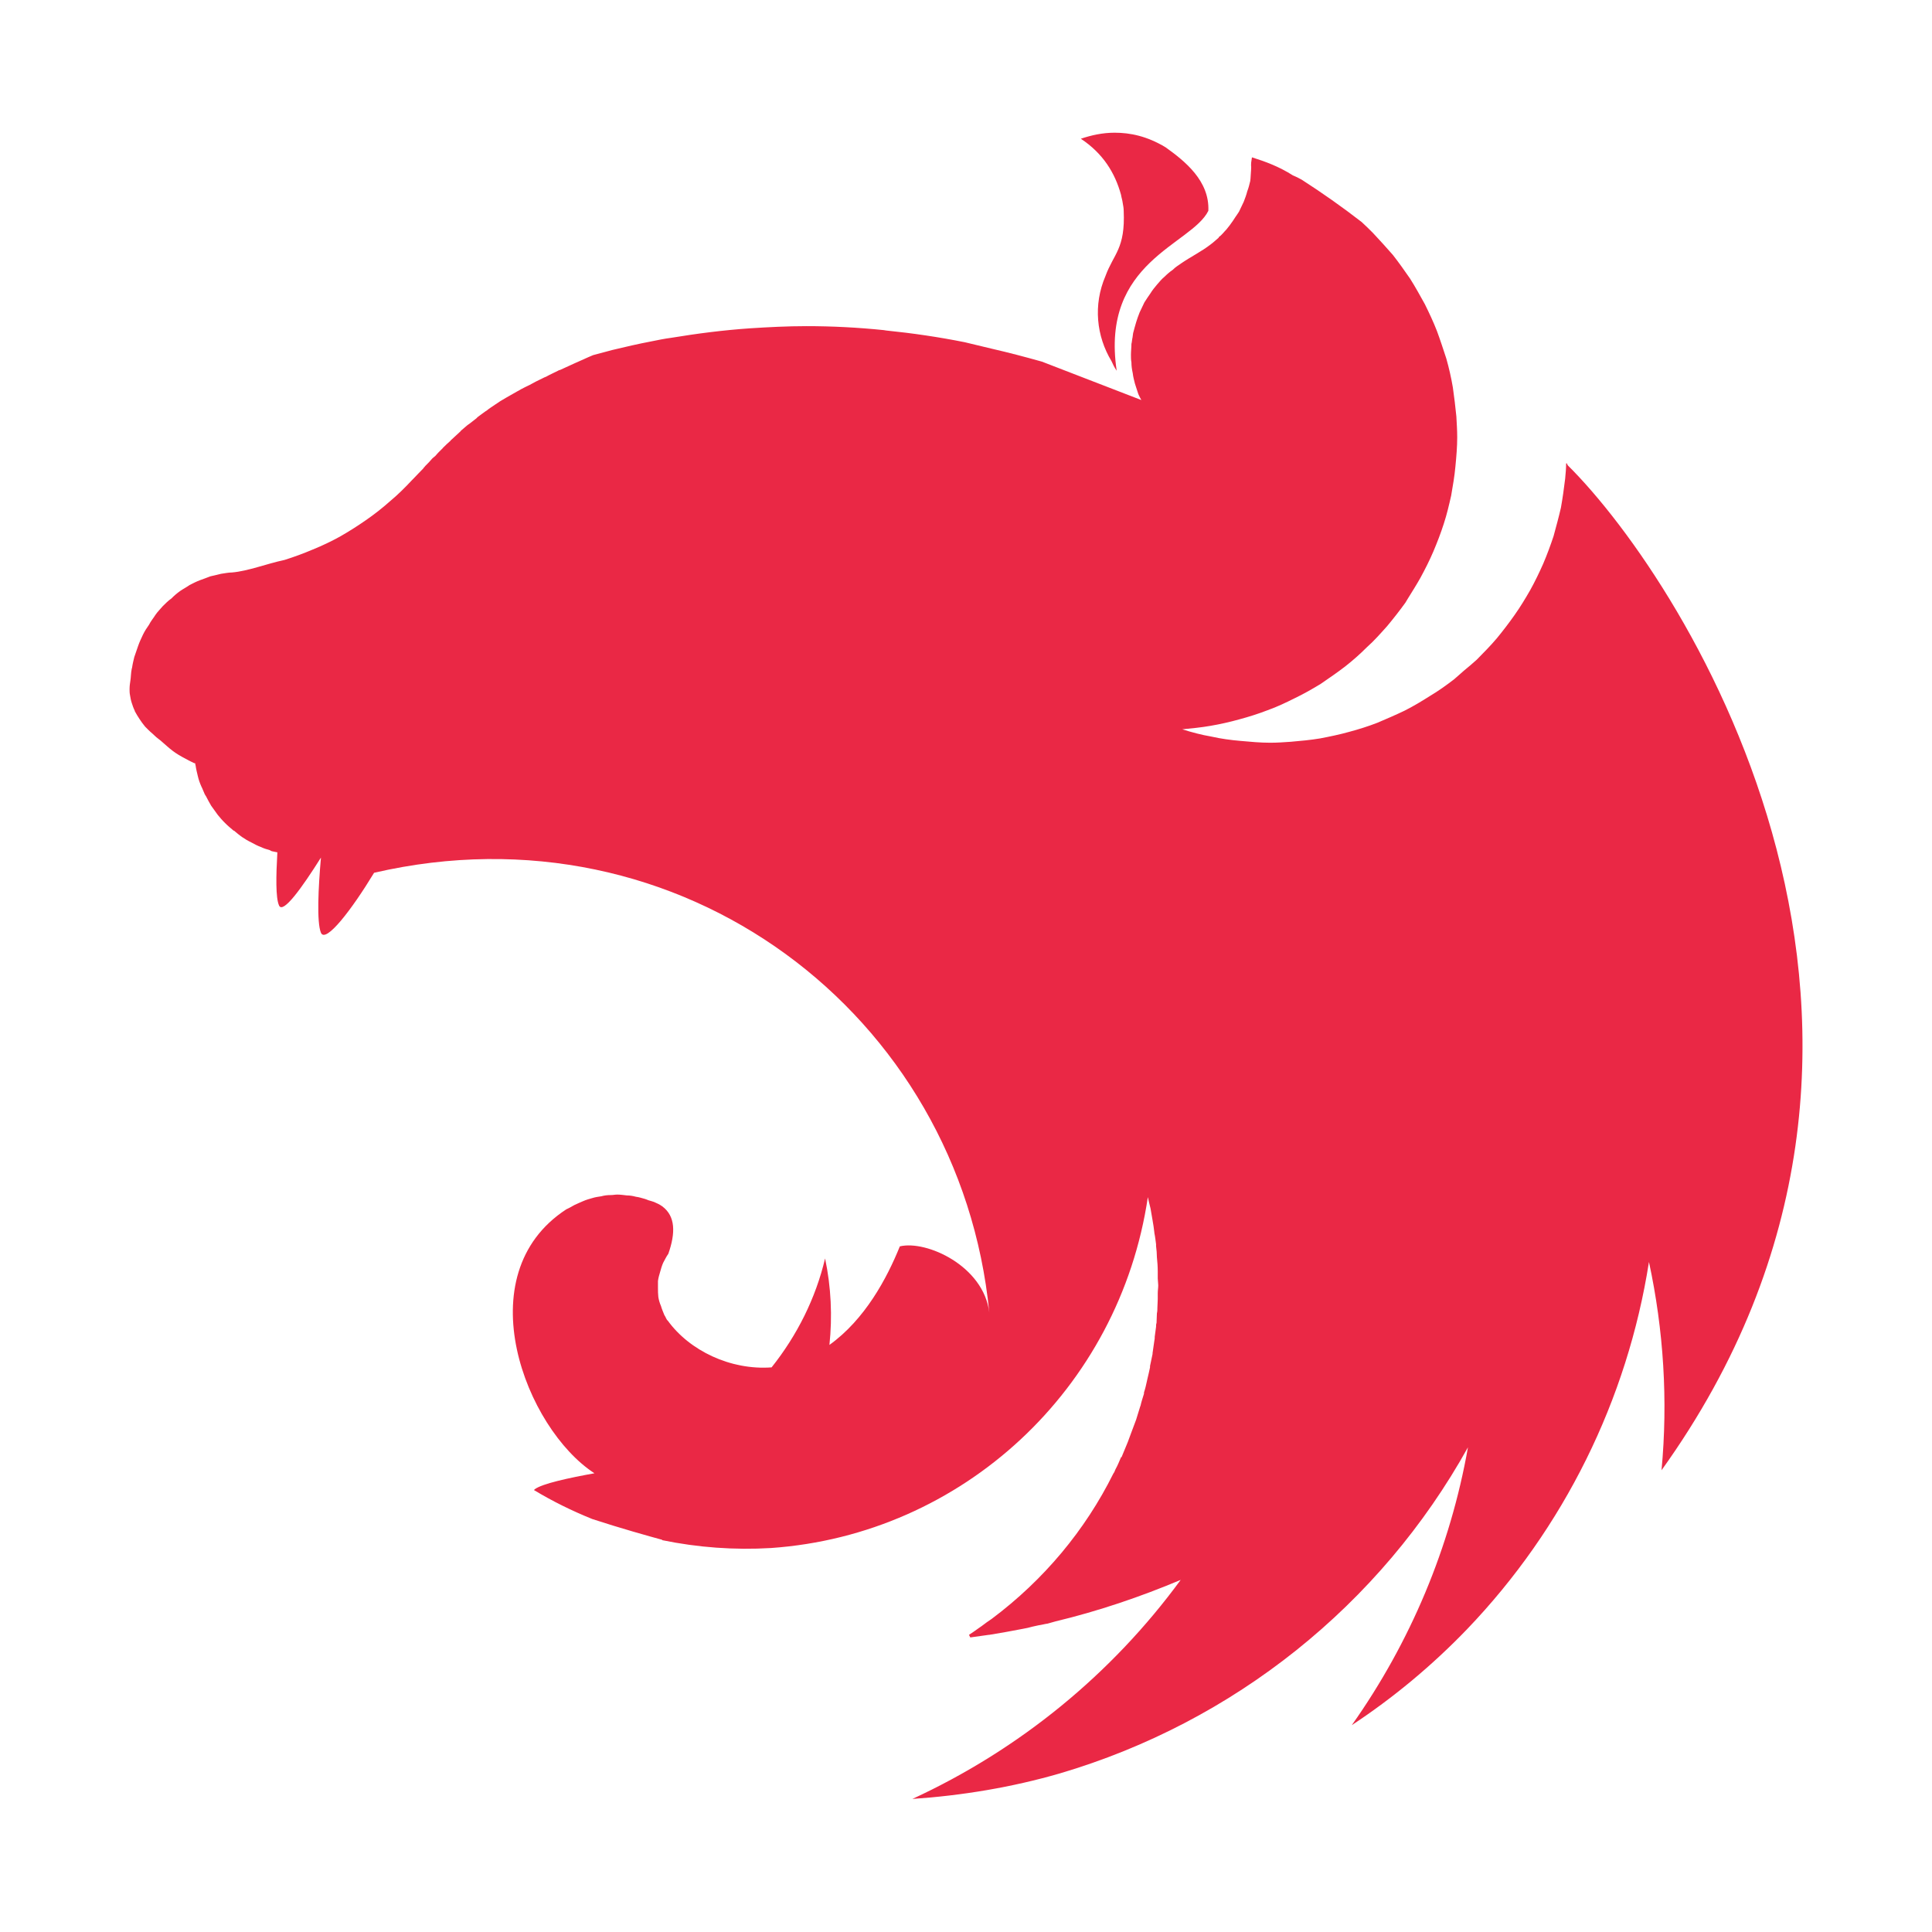
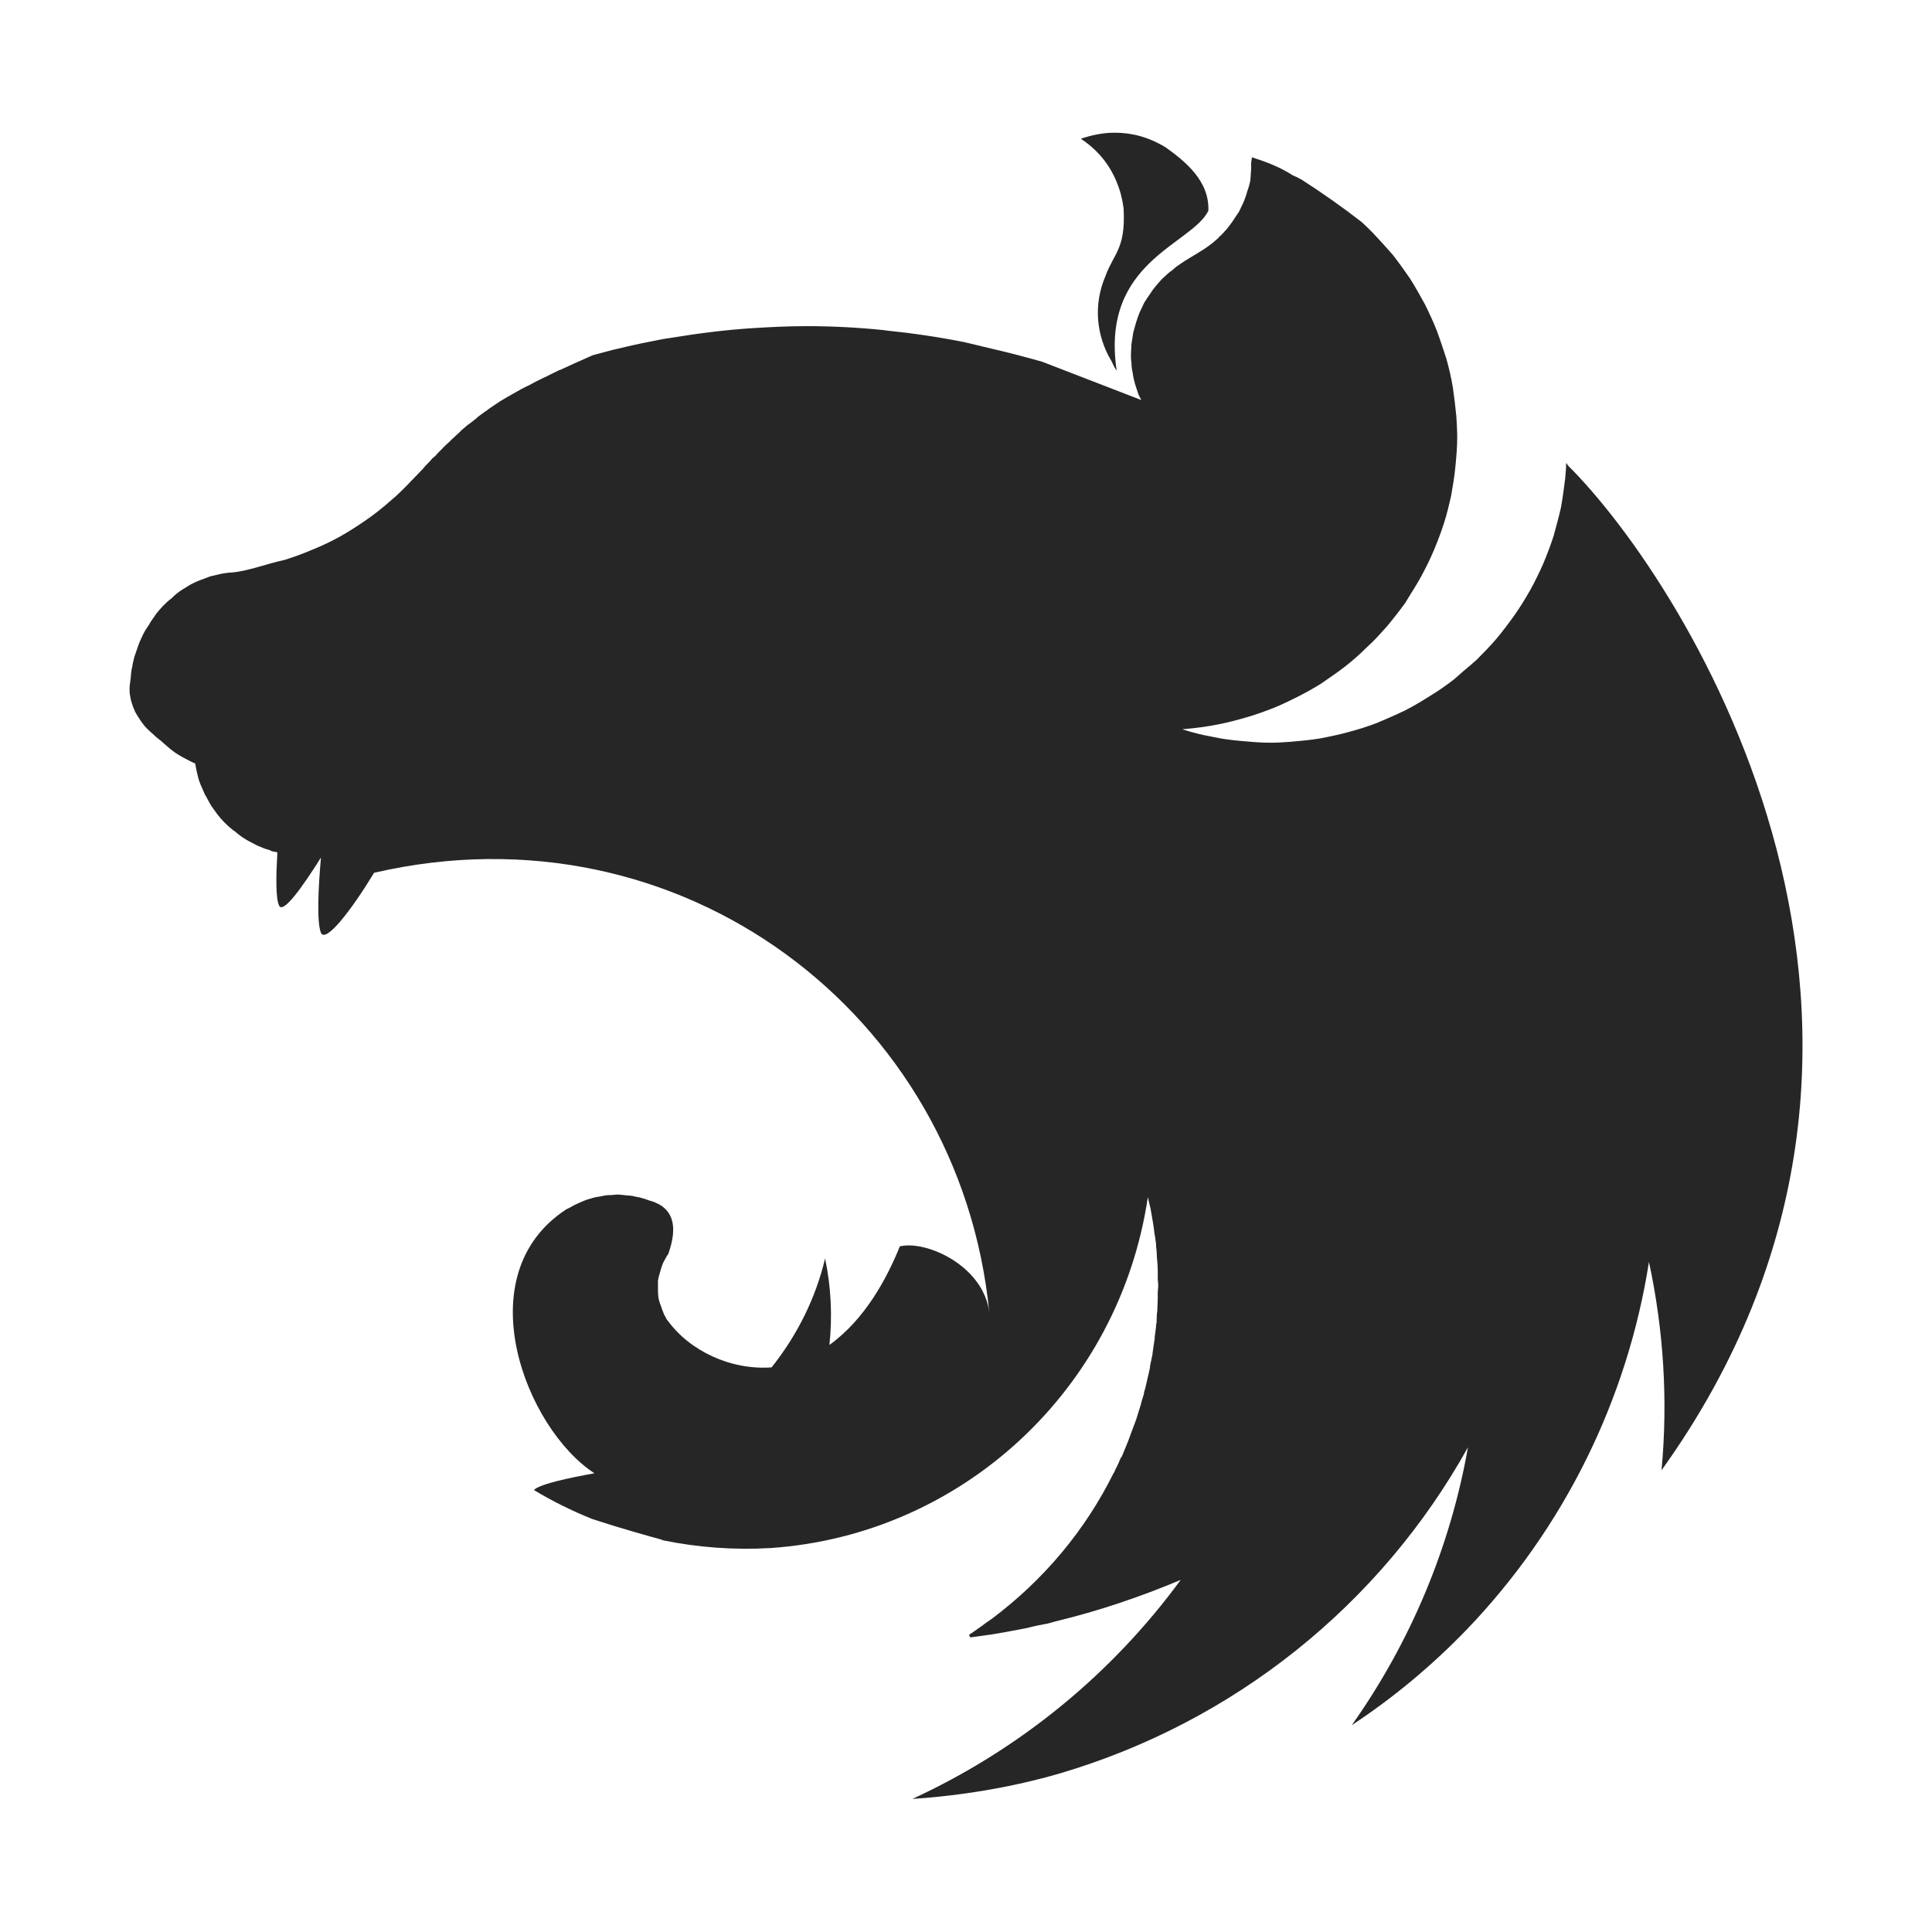
<svg xmlns="http://www.w3.org/2000/svg" viewBox="0 0 16 16" fill="none">
-   <path d="M9.231 1.099C9.13 1.099 9.037 1.12 8.951 1.149C9.134 1.27 9.234 1.431 9.284 1.614C9.288 1.639 9.295 1.657 9.298 1.682C9.302 1.703 9.306 1.725 9.306 1.746C9.32 2.061 9.223 2.1 9.155 2.286C9.052 2.526 9.08 2.784 9.205 2.991C9.216 3.016 9.23 3.045 9.248 3.07C9.112 2.165 9.867 2.029 10.007 1.746C10.018 1.499 9.814 1.335 9.653 1.22C9.499 1.127 9.359 1.099 9.231 1.099ZM10.368 1.303C10.354 1.385 10.365 1.363 10.361 1.406C10.358 1.435 10.358 1.471 10.354 1.499C10.347 1.528 10.34 1.557 10.329 1.585C10.322 1.614 10.311 1.642 10.3 1.671C10.286 1.7 10.275 1.725 10.261 1.753C10.25 1.768 10.243 1.782 10.232 1.796C10.225 1.807 10.218 1.818 10.211 1.828C10.193 1.854 10.175 1.879 10.157 1.9C10.136 1.921 10.118 1.947 10.093 1.964V1.968C10.071 1.986 10.05 2.007 10.025 2.025C9.95 2.083 9.864 2.125 9.785 2.179C9.76 2.197 9.735 2.211 9.714 2.233C9.688 2.251 9.667 2.269 9.646 2.29C9.62 2.311 9.603 2.333 9.581 2.358C9.563 2.379 9.542 2.405 9.527 2.43C9.51 2.455 9.492 2.48 9.477 2.505C9.463 2.533 9.452 2.558 9.438 2.587C9.427 2.616 9.417 2.641 9.409 2.669C9.399 2.701 9.392 2.73 9.384 2.759C9.381 2.773 9.381 2.791 9.377 2.805C9.374 2.82 9.374 2.834 9.37 2.848C9.37 2.877 9.366 2.909 9.366 2.938C9.366 2.959 9.366 2.981 9.37 3.002C9.37 3.031 9.374 3.059 9.381 3.091C9.384 3.12 9.392 3.149 9.399 3.177C9.409 3.206 9.417 3.235 9.427 3.263C9.434 3.281 9.445 3.299 9.452 3.313L8.629 2.995C8.49 2.956 8.354 2.92 8.214 2.888C8.139 2.87 8.064 2.852 7.989 2.834C7.774 2.791 7.556 2.759 7.338 2.737C7.331 2.737 7.327 2.734 7.32 2.734C7.105 2.712 6.894 2.701 6.679 2.701C6.522 2.701 6.365 2.709 6.211 2.719C5.992 2.734 5.774 2.762 5.556 2.798C5.502 2.805 5.449 2.816 5.395 2.827C5.284 2.848 5.177 2.873 5.073 2.898C5.019 2.913 4.966 2.927 4.912 2.941C4.858 2.963 4.808 2.988 4.758 3.009C4.719 3.027 4.679 3.045 4.64 3.063C4.633 3.066 4.626 3.066 4.622 3.07C4.586 3.088 4.554 3.102 4.522 3.12C4.511 3.124 4.504 3.127 4.497 3.131C4.458 3.149 4.418 3.17 4.386 3.188C4.361 3.199 4.336 3.213 4.314 3.224C4.304 3.231 4.289 3.238 4.282 3.242C4.25 3.26 4.218 3.278 4.189 3.295C4.157 3.313 4.128 3.331 4.103 3.349C4.078 3.367 4.053 3.381 4.032 3.399C4.028 3.403 4.025 3.403 4.021 3.406C4 3.421 3.975 3.439 3.953 3.456C3.953 3.456 3.949 3.46 3.946 3.464C3.928 3.478 3.91 3.492 3.892 3.506C3.885 3.51 3.878 3.517 3.871 3.521C3.853 3.535 3.835 3.553 3.817 3.567C3.814 3.574 3.806 3.578 3.803 3.582C3.781 3.603 3.76 3.621 3.738 3.642C3.735 3.642 3.735 3.646 3.731 3.65C3.71 3.668 3.688 3.689 3.667 3.71C3.663 3.714 3.663 3.718 3.66 3.718C3.642 3.736 3.624 3.753 3.606 3.775C3.599 3.782 3.588 3.789 3.581 3.796C3.563 3.818 3.542 3.839 3.52 3.861C3.517 3.868 3.509 3.871 3.506 3.879C3.477 3.907 3.452 3.936 3.424 3.964C3.42 3.968 3.416 3.972 3.413 3.975C3.356 4.036 3.295 4.097 3.23 4.151C3.166 4.208 3.098 4.261 3.03 4.308C2.958 4.358 2.89 4.401 2.815 4.444C2.744 4.483 2.669 4.519 2.59 4.551C2.515 4.583 2.436 4.612 2.357 4.637C2.207 4.669 2.053 4.73 1.921 4.741C1.892 4.741 1.86 4.748 1.831 4.752C1.799 4.759 1.771 4.766 1.742 4.773C1.713 4.784 1.685 4.795 1.656 4.805C1.627 4.816 1.599 4.83 1.57 4.845C1.545 4.863 1.517 4.877 1.491 4.895C1.466 4.913 1.441 4.934 1.42 4.956C1.395 4.973 1.37 4.998 1.348 5.02C1.327 5.045 1.305 5.066 1.288 5.091C1.27 5.12 1.248 5.145 1.234 5.174C1.216 5.199 1.198 5.227 1.184 5.256C1.169 5.288 1.155 5.317 1.144 5.349C1.134 5.378 1.123 5.41 1.112 5.442C1.105 5.471 1.098 5.499 1.094 5.528C1.094 5.532 1.091 5.535 1.091 5.539C1.084 5.571 1.084 5.614 1.08 5.635C1.076 5.66 1.073 5.682 1.073 5.707C1.073 5.721 1.073 5.739 1.076 5.753C1.08 5.778 1.084 5.8 1.091 5.821C1.098 5.843 1.105 5.864 1.116 5.886V5.889C1.127 5.911 1.141 5.932 1.155 5.954C1.169 5.975 1.184 5.997 1.202 6.018C1.22 6.036 1.241 6.058 1.262 6.075C1.284 6.097 1.305 6.115 1.33 6.133C1.416 6.208 1.438 6.233 1.549 6.29C1.567 6.301 1.585 6.308 1.606 6.319C1.61 6.319 1.613 6.322 1.617 6.322C1.617 6.329 1.617 6.333 1.62 6.34C1.624 6.369 1.631 6.397 1.638 6.426C1.645 6.458 1.656 6.487 1.667 6.512C1.678 6.533 1.685 6.555 1.695 6.576C1.699 6.583 1.703 6.591 1.706 6.594C1.72 6.623 1.735 6.648 1.749 6.673C1.767 6.698 1.785 6.723 1.803 6.748C1.821 6.77 1.842 6.795 1.864 6.816C1.885 6.838 1.907 6.855 1.932 6.877C1.932 6.877 1.935 6.88 1.939 6.88C1.96 6.898 1.982 6.916 2.003 6.931C2.028 6.948 2.053 6.963 2.082 6.977C2.107 6.991 2.136 7.006 2.164 7.016C2.186 7.027 2.211 7.034 2.236 7.041C2.239 7.045 2.243 7.045 2.25 7.049C2.264 7.052 2.282 7.056 2.297 7.059C2.286 7.253 2.282 7.435 2.311 7.499C2.343 7.571 2.5 7.353 2.658 7.102C2.636 7.349 2.622 7.639 2.658 7.725C2.697 7.814 2.912 7.535 3.098 7.228C5.635 6.641 7.95 8.394 8.193 10.87C8.146 10.483 7.671 10.269 7.452 10.322C7.345 10.587 7.163 10.927 6.869 11.138C6.894 10.902 6.883 10.659 6.833 10.422C6.755 10.752 6.601 11.059 6.39 11.324C6.05 11.349 5.71 11.185 5.531 10.938C5.517 10.927 5.513 10.905 5.502 10.891C5.492 10.866 5.481 10.841 5.474 10.816C5.463 10.791 5.456 10.766 5.452 10.741C5.449 10.716 5.449 10.691 5.449 10.662V10.609C5.452 10.584 5.459 10.559 5.467 10.533C5.474 10.508 5.481 10.483 5.492 10.458C5.506 10.433 5.517 10.408 5.535 10.383C5.595 10.211 5.595 10.072 5.484 9.99C5.463 9.975 5.442 9.965 5.416 9.954C5.402 9.95 5.384 9.943 5.37 9.94C5.359 9.936 5.352 9.932 5.341 9.929C5.316 9.922 5.291 9.914 5.266 9.911C5.241 9.904 5.216 9.9 5.191 9.9C5.166 9.897 5.137 9.893 5.112 9.893C5.094 9.893 5.077 9.897 5.059 9.897C5.03 9.897 5.005 9.9 4.98 9.907C4.955 9.911 4.93 9.914 4.905 9.922C4.88 9.929 4.855 9.936 4.83 9.947C4.805 9.957 4.783 9.968 4.758 9.979C4.737 9.99 4.715 10.004 4.69 10.015C3.856 10.559 4.354 11.832 4.923 12.201C4.708 12.24 4.49 12.287 4.429 12.333C4.425 12.337 4.422 12.34 4.422 12.34C4.576 12.433 4.737 12.512 4.905 12.58C5.134 12.655 5.377 12.723 5.484 12.752V12.755C5.781 12.816 6.082 12.838 6.386 12.82C7.971 12.709 9.27 11.503 9.506 9.914C9.513 9.947 9.52 9.975 9.528 10.007C9.538 10.072 9.553 10.14 9.56 10.208V10.211C9.567 10.244 9.57 10.276 9.574 10.304V10.319C9.578 10.351 9.581 10.383 9.581 10.412C9.585 10.451 9.588 10.49 9.588 10.53V10.587C9.588 10.605 9.592 10.626 9.592 10.644C9.592 10.666 9.588 10.687 9.588 10.709V10.759C9.588 10.784 9.585 10.805 9.585 10.83C9.585 10.845 9.585 10.859 9.581 10.877C9.581 10.902 9.578 10.927 9.578 10.956C9.574 10.966 9.574 10.977 9.574 10.988C9.57 11.016 9.567 11.041 9.563 11.07C9.563 11.081 9.563 11.091 9.56 11.102C9.556 11.138 9.549 11.17 9.545 11.206V11.21V11.213C9.538 11.245 9.531 11.281 9.524 11.313V11.324C9.517 11.356 9.51 11.389 9.502 11.421C9.502 11.424 9.499 11.431 9.499 11.435C9.492 11.467 9.485 11.499 9.474 11.532V11.542C9.463 11.578 9.452 11.61 9.445 11.643C9.442 11.646 9.442 11.65 9.442 11.65C9.431 11.685 9.42 11.721 9.409 11.757C9.395 11.793 9.384 11.825 9.37 11.861C9.356 11.896 9.345 11.932 9.331 11.964C9.316 12 9.302 12.033 9.288 12.068H9.284C9.27 12.101 9.256 12.136 9.238 12.168C9.234 12.179 9.231 12.186 9.227 12.194C9.223 12.197 9.223 12.201 9.22 12.204C8.987 12.673 8.644 13.084 8.214 13.406C8.186 13.424 8.157 13.446 8.129 13.467C8.121 13.474 8.111 13.478 8.103 13.485C8.078 13.503 8.053 13.521 8.025 13.539L8.035 13.56H8.039C8.089 13.553 8.139 13.546 8.189 13.539H8.193C8.286 13.524 8.379 13.507 8.472 13.489C8.497 13.485 8.526 13.478 8.551 13.471C8.569 13.467 8.583 13.464 8.601 13.46C8.626 13.457 8.651 13.449 8.676 13.446C8.697 13.439 8.719 13.435 8.74 13.428C9.098 13.342 9.445 13.224 9.778 13.084C9.209 13.861 8.447 14.487 7.556 14.898C7.967 14.87 8.379 14.802 8.776 14.687C10.218 14.262 11.431 13.292 12.157 11.986C12.011 12.813 11.681 13.6 11.195 14.287C11.542 14.058 11.86 13.793 12.15 13.492C12.952 12.655 13.477 11.592 13.656 10.451C13.778 11.017 13.814 11.6 13.76 12.176C16.344 8.573 13.975 4.837 12.984 3.854C12.98 3.846 12.977 3.843 12.977 3.836C12.973 3.839 12.973 3.839 12.973 3.843C12.973 3.839 12.973 3.839 12.97 3.836C12.97 3.879 12.966 3.921 12.962 3.964C12.952 4.047 12.941 4.125 12.927 4.204C12.909 4.283 12.887 4.362 12.866 4.44C12.841 4.515 12.812 4.594 12.78 4.669C12.748 4.741 12.712 4.816 12.672 4.888C12.633 4.956 12.59 5.027 12.544 5.092C12.497 5.159 12.447 5.224 12.397 5.285C12.343 5.349 12.286 5.406 12.229 5.464C12.193 5.496 12.161 5.524 12.125 5.553C12.097 5.578 12.071 5.6 12.043 5.625C11.978 5.675 11.914 5.721 11.842 5.764C11.774 5.807 11.703 5.85 11.631 5.886C11.556 5.922 11.481 5.954 11.406 5.986C11.331 6.015 11.252 6.04 11.173 6.061C11.095 6.083 11.012 6.1 10.934 6.115C10.851 6.129 10.769 6.136 10.69 6.143C10.633 6.147 10.576 6.151 10.519 6.151C10.436 6.151 10.354 6.143 10.275 6.136C10.193 6.129 10.111 6.118 10.032 6.1C9.95 6.086 9.871 6.065 9.792 6.04H9.789C9.867 6.032 9.946 6.025 10.025 6.011C10.107 5.997 10.186 5.979 10.265 5.957C10.343 5.936 10.422 5.911 10.497 5.882C10.576 5.854 10.651 5.818 10.723 5.782C10.798 5.746 10.866 5.707 10.937 5.664C11.005 5.617 11.073 5.571 11.138 5.521C11.202 5.471 11.263 5.417 11.32 5.36C11.381 5.306 11.434 5.245 11.488 5.185C11.542 5.12 11.592 5.056 11.639 4.991C11.646 4.981 11.653 4.966 11.66 4.956C11.696 4.898 11.732 4.841 11.764 4.784C11.803 4.712 11.839 4.641 11.871 4.566C11.903 4.49 11.932 4.415 11.957 4.337C11.982 4.261 12 4.183 12.018 4.104C12.032 4.022 12.046 3.943 12.053 3.864C12.061 3.782 12.068 3.7 12.068 3.621C12.068 3.564 12.064 3.506 12.061 3.449C12.053 3.367 12.043 3.288 12.032 3.209C12.018 3.127 12 3.048 11.978 2.97C11.953 2.895 11.928 2.816 11.9 2.741C11.871 2.666 11.835 2.59 11.8 2.519C11.76 2.447 11.721 2.376 11.678 2.308C11.631 2.24 11.585 2.175 11.535 2.111C11.481 2.05 11.427 1.989 11.37 1.929C11.341 1.9 11.309 1.868 11.277 1.839C11.116 1.714 10.948 1.596 10.78 1.488C10.755 1.474 10.733 1.463 10.708 1.453C10.59 1.378 10.479 1.338 10.368 1.303Z" fill="#EA2845" />
+   <path d="M9.231 1.099C9.13 1.099 9.037 1.12 8.951 1.149C9.134 1.27 9.234 1.431 9.284 1.614C9.288 1.639 9.295 1.657 9.298 1.682C9.302 1.703 9.306 1.725 9.306 1.746C9.32 2.061 9.223 2.1 9.155 2.286C9.052 2.526 9.08 2.784 9.205 2.991C9.216 3.016 9.23 3.045 9.248 3.07C9.112 2.165 9.867 2.029 10.007 1.746C10.018 1.499 9.814 1.335 9.653 1.22C9.499 1.127 9.359 1.099 9.231 1.099ZM10.368 1.303C10.354 1.385 10.365 1.363 10.361 1.406C10.358 1.435 10.358 1.471 10.354 1.499C10.347 1.528 10.34 1.557 10.329 1.585C10.322 1.614 10.311 1.642 10.3 1.671C10.286 1.7 10.275 1.725 10.261 1.753C10.25 1.768 10.243 1.782 10.232 1.796C10.225 1.807 10.218 1.818 10.211 1.828C10.193 1.854 10.175 1.879 10.157 1.9C10.136 1.921 10.118 1.947 10.093 1.964V1.968C10.071 1.986 10.05 2.007 10.025 2.025C9.95 2.083 9.864 2.125 9.785 2.179C9.76 2.197 9.735 2.211 9.714 2.233C9.688 2.251 9.667 2.269 9.646 2.29C9.62 2.311 9.603 2.333 9.581 2.358C9.563 2.379 9.542 2.405 9.527 2.43C9.51 2.455 9.492 2.48 9.477 2.505C9.463 2.533 9.452 2.558 9.438 2.587C9.427 2.616 9.417 2.641 9.409 2.669C9.399 2.701 9.392 2.73 9.384 2.759C9.381 2.773 9.381 2.791 9.377 2.805C9.374 2.82 9.374 2.834 9.37 2.848C9.37 2.877 9.366 2.909 9.366 2.938C9.366 2.959 9.366 2.981 9.37 3.002C9.37 3.031 9.374 3.059 9.381 3.091C9.384 3.12 9.392 3.149 9.399 3.177C9.409 3.206 9.417 3.235 9.427 3.263C9.434 3.281 9.445 3.299 9.452 3.313L8.629 2.995C8.49 2.956 8.354 2.92 8.214 2.888C8.139 2.87 8.064 2.852 7.989 2.834C7.774 2.791 7.556 2.759 7.338 2.737C7.331 2.737 7.327 2.734 7.32 2.734C7.105 2.712 6.894 2.701 6.679 2.701C6.522 2.701 6.365 2.709 6.211 2.719C5.992 2.734 5.774 2.762 5.556 2.798C5.502 2.805 5.449 2.816 5.395 2.827C5.284 2.848 5.177 2.873 5.073 2.898C5.019 2.913 4.966 2.927 4.912 2.941C4.858 2.963 4.808 2.988 4.758 3.009C4.719 3.027 4.679 3.045 4.64 3.063C4.633 3.066 4.626 3.066 4.622 3.07C4.586 3.088 4.554 3.102 4.522 3.12C4.511 3.124 4.504 3.127 4.497 3.131C4.458 3.149 4.418 3.17 4.386 3.188C4.361 3.199 4.336 3.213 4.314 3.224C4.304 3.231 4.289 3.238 4.282 3.242C4.25 3.26 4.218 3.278 4.189 3.295C4.157 3.313 4.128 3.331 4.103 3.349C4.078 3.367 4.053 3.381 4.032 3.399C4.028 3.403 4.025 3.403 4.021 3.406C4 3.421 3.975 3.439 3.953 3.456C3.953 3.456 3.949 3.46 3.946 3.464C3.928 3.478 3.91 3.492 3.892 3.506C3.885 3.51 3.878 3.517 3.871 3.521C3.853 3.535 3.835 3.553 3.817 3.567C3.814 3.574 3.806 3.578 3.803 3.582C3.781 3.603 3.76 3.621 3.738 3.642C3.735 3.642 3.735 3.646 3.731 3.65C3.71 3.668 3.688 3.689 3.667 3.71C3.663 3.714 3.663 3.718 3.66 3.718C3.642 3.736 3.624 3.753 3.606 3.775C3.599 3.782 3.588 3.789 3.581 3.796C3.563 3.818 3.542 3.839 3.52 3.861C3.517 3.868 3.509 3.871 3.506 3.879C3.477 3.907 3.452 3.936 3.424 3.964C3.42 3.968 3.416 3.972 3.413 3.975C3.356 4.036 3.295 4.097 3.23 4.151C3.166 4.208 3.098 4.261 3.03 4.308C2.958 4.358 2.89 4.401 2.815 4.444C2.744 4.483 2.669 4.519 2.59 4.551C2.515 4.583 2.436 4.612 2.357 4.637C2.207 4.669 2.053 4.73 1.921 4.741C1.892 4.741 1.86 4.748 1.831 4.752C1.799 4.759 1.771 4.766 1.742 4.773C1.713 4.784 1.685 4.795 1.656 4.805C1.627 4.816 1.599 4.83 1.57 4.845C1.545 4.863 1.517 4.877 1.491 4.895C1.466 4.913 1.441 4.934 1.42 4.956C1.395 4.973 1.37 4.998 1.348 5.02C1.327 5.045 1.305 5.066 1.288 5.091C1.27 5.12 1.248 5.145 1.234 5.174C1.216 5.199 1.198 5.227 1.184 5.256C1.169 5.288 1.155 5.317 1.144 5.349C1.134 5.378 1.123 5.41 1.112 5.442C1.105 5.471 1.098 5.499 1.094 5.528C1.094 5.532 1.091 5.535 1.091 5.539C1.084 5.571 1.084 5.614 1.08 5.635C1.076 5.66 1.073 5.682 1.073 5.707C1.073 5.721 1.073 5.739 1.076 5.753C1.08 5.778 1.084 5.8 1.091 5.821C1.098 5.843 1.105 5.864 1.116 5.886V5.889C1.127 5.911 1.141 5.932 1.155 5.954C1.169 5.975 1.184 5.997 1.202 6.018C1.22 6.036 1.241 6.058 1.262 6.075C1.284 6.097 1.305 6.115 1.33 6.133C1.416 6.208 1.438 6.233 1.549 6.29C1.567 6.301 1.585 6.308 1.606 6.319C1.61 6.319 1.613 6.322 1.617 6.322C1.617 6.329 1.617 6.333 1.62 6.34C1.624 6.369 1.631 6.397 1.638 6.426C1.645 6.458 1.656 6.487 1.667 6.512C1.678 6.533 1.685 6.555 1.695 6.576C1.699 6.583 1.703 6.591 1.706 6.594C1.72 6.623 1.735 6.648 1.749 6.673C1.767 6.698 1.785 6.723 1.803 6.748C1.821 6.77 1.842 6.795 1.864 6.816C1.885 6.838 1.907 6.855 1.932 6.877C1.932 6.877 1.935 6.88 1.939 6.88C1.96 6.898 1.982 6.916 2.003 6.931C2.028 6.948 2.053 6.963 2.082 6.977C2.107 6.991 2.136 7.006 2.164 7.016C2.186 7.027 2.211 7.034 2.236 7.041C2.239 7.045 2.243 7.045 2.25 7.049C2.264 7.052 2.282 7.056 2.297 7.059C2.286 7.253 2.282 7.435 2.311 7.499C2.343 7.571 2.5 7.353 2.658 7.102C2.636 7.349 2.622 7.639 2.658 7.725C2.697 7.814 2.912 7.535 3.098 7.228C5.635 6.641 7.95 8.394 8.193 10.87C8.146 10.483 7.671 10.269 7.452 10.322C7.345 10.587 7.163 10.927 6.869 11.138C6.894 10.902 6.883 10.659 6.833 10.422C6.755 10.752 6.601 11.059 6.39 11.324C6.05 11.349 5.71 11.185 5.531 10.938C5.517 10.927 5.513 10.905 5.502 10.891C5.492 10.866 5.481 10.841 5.474 10.816C5.463 10.791 5.456 10.766 5.452 10.741C5.449 10.716 5.449 10.691 5.449 10.662V10.609C5.452 10.584 5.459 10.559 5.467 10.533C5.474 10.508 5.481 10.483 5.492 10.458C5.506 10.433 5.517 10.408 5.535 10.383C5.595 10.211 5.595 10.072 5.484 9.99C5.463 9.975 5.442 9.965 5.416 9.954C5.402 9.95 5.384 9.943 5.37 9.94C5.359 9.936 5.352 9.932 5.341 9.929C5.316 9.922 5.291 9.914 5.266 9.911C5.241 9.904 5.216 9.9 5.191 9.9C5.166 9.897 5.137 9.893 5.112 9.893C5.094 9.893 5.077 9.897 5.059 9.897C5.03 9.897 5.005 9.9 4.98 9.907C4.955 9.911 4.93 9.914 4.905 9.922C4.88 9.929 4.855 9.936 4.83 9.947C4.805 9.957 4.783 9.968 4.758 9.979C4.737 9.99 4.715 10.004 4.69 10.015C3.856 10.559 4.354 11.832 4.923 12.201C4.708 12.24 4.49 12.287 4.429 12.333C4.425 12.337 4.422 12.34 4.422 12.34C4.576 12.433 4.737 12.512 4.905 12.58C5.134 12.655 5.377 12.723 5.484 12.752V12.755C5.781 12.816 6.082 12.838 6.386 12.82C7.971 12.709 9.27 11.503 9.506 9.914C9.513 9.947 9.52 9.975 9.528 10.007C9.538 10.072 9.553 10.14 9.56 10.208V10.211C9.567 10.244 9.57 10.276 9.574 10.304V10.319C9.578 10.351 9.581 10.383 9.581 10.412C9.585 10.451 9.588 10.49 9.588 10.53V10.587C9.588 10.605 9.592 10.626 9.592 10.644C9.592 10.666 9.588 10.687 9.588 10.709V10.759C9.588 10.784 9.585 10.805 9.585 10.83C9.585 10.845 9.585 10.859 9.581 10.877C9.581 10.902 9.578 10.927 9.578 10.956C9.574 10.966 9.574 10.977 9.574 10.988C9.57 11.016 9.567 11.041 9.563 11.07C9.563 11.081 9.563 11.091 9.56 11.102C9.556 11.138 9.549 11.17 9.545 11.206V11.21V11.213C9.538 11.245 9.531 11.281 9.524 11.313V11.324C9.517 11.356 9.51 11.389 9.502 11.421C9.502 11.424 9.499 11.431 9.499 11.435C9.492 11.467 9.485 11.499 9.474 11.532V11.542C9.463 11.578 9.452 11.61 9.445 11.643C9.442 11.646 9.442 11.65 9.442 11.65C9.431 11.685 9.42 11.721 9.409 11.757C9.395 11.793 9.384 11.825 9.37 11.861C9.356 11.896 9.345 11.932 9.331 11.964C9.316 12 9.302 12.033 9.288 12.068H9.284C9.27 12.101 9.256 12.136 9.238 12.168C9.234 12.179 9.231 12.186 9.227 12.194C9.223 12.197 9.223 12.201 9.22 12.204C8.987 12.673 8.644 13.084 8.214 13.406C8.186 13.424 8.157 13.446 8.129 13.467C8.121 13.474 8.111 13.478 8.103 13.485C8.078 13.503 8.053 13.521 8.025 13.539L8.035 13.56H8.039C8.089 13.553 8.139 13.546 8.189 13.539H8.193C8.286 13.524 8.379 13.507 8.472 13.489C8.497 13.485 8.526 13.478 8.551 13.471C8.569 13.467 8.583 13.464 8.601 13.46C8.626 13.457 8.651 13.449 8.676 13.446C8.697 13.439 8.719 13.435 8.74 13.428C9.098 13.342 9.445 13.224 9.778 13.084C9.209 13.861 8.447 14.487 7.556 14.898C7.967 14.87 8.379 14.802 8.776 14.687C10.218 14.262 11.431 13.292 12.157 11.986C12.011 12.813 11.681 13.6 11.195 14.287C11.542 14.058 11.86 13.793 12.15 13.492C12.952 12.655 13.477 11.592 13.656 10.451C13.778 11.017 13.814 11.6 13.76 12.176C16.344 8.573 13.975 4.837 12.984 3.854C12.98 3.846 12.977 3.843 12.977 3.836C12.973 3.839 12.973 3.839 12.973 3.843C12.973 3.839 12.973 3.839 12.97 3.836C12.97 3.879 12.966 3.921 12.962 3.964C12.952 4.047 12.941 4.125 12.927 4.204C12.909 4.283 12.887 4.362 12.866 4.44C12.841 4.515 12.812 4.594 12.78 4.669C12.748 4.741 12.712 4.816 12.672 4.888C12.633 4.956 12.59 5.027 12.544 5.092C12.497 5.159 12.447 5.224 12.397 5.285C12.343 5.349 12.286 5.406 12.229 5.464C12.193 5.496 12.161 5.524 12.125 5.553C12.097 5.578 12.071 5.6 12.043 5.625C11.978 5.675 11.914 5.721 11.842 5.764C11.774 5.807 11.703 5.85 11.631 5.886C11.556 5.922 11.481 5.954 11.406 5.986C11.331 6.015 11.252 6.04 11.173 6.061C11.095 6.083 11.012 6.1 10.934 6.115C10.851 6.129 10.769 6.136 10.69 6.143C10.633 6.147 10.576 6.151 10.519 6.151C10.436 6.151 10.354 6.143 10.275 6.136C10.193 6.129 10.111 6.118 10.032 6.1C9.95 6.086 9.871 6.065 9.792 6.04H9.789C9.867 6.032 9.946 6.025 10.025 6.011C10.107 5.997 10.186 5.979 10.265 5.957C10.343 5.936 10.422 5.911 10.497 5.882C10.576 5.854 10.651 5.818 10.723 5.782C10.798 5.746 10.866 5.707 10.937 5.664C11.005 5.617 11.073 5.571 11.138 5.521C11.202 5.471 11.263 5.417 11.32 5.36C11.381 5.306 11.434 5.245 11.488 5.185C11.542 5.12 11.592 5.056 11.639 4.991C11.646 4.981 11.653 4.966 11.66 4.956C11.696 4.898 11.732 4.841 11.764 4.784C11.803 4.712 11.839 4.641 11.871 4.566C11.903 4.49 11.932 4.415 11.957 4.337C11.982 4.261 12 4.183 12.018 4.104C12.032 4.022 12.046 3.943 12.053 3.864C12.061 3.782 12.068 3.7 12.068 3.621C12.068 3.564 12.064 3.506 12.061 3.449C12.053 3.367 12.043 3.288 12.032 3.209C12.018 3.127 12 3.048 11.978 2.97C11.953 2.895 11.928 2.816 11.9 2.741C11.871 2.666 11.835 2.59 11.8 2.519C11.76 2.447 11.721 2.376 11.678 2.308C11.631 2.24 11.585 2.175 11.535 2.111C11.481 2.05 11.427 1.989 11.37 1.929C11.341 1.9 11.309 1.868 11.277 1.839C11.116 1.714 10.948 1.596 10.78 1.488C10.755 1.474 10.733 1.463 10.708 1.453C10.59 1.378 10.479 1.338 10.368 1.303Z" fill="#262626" />
</svg>
